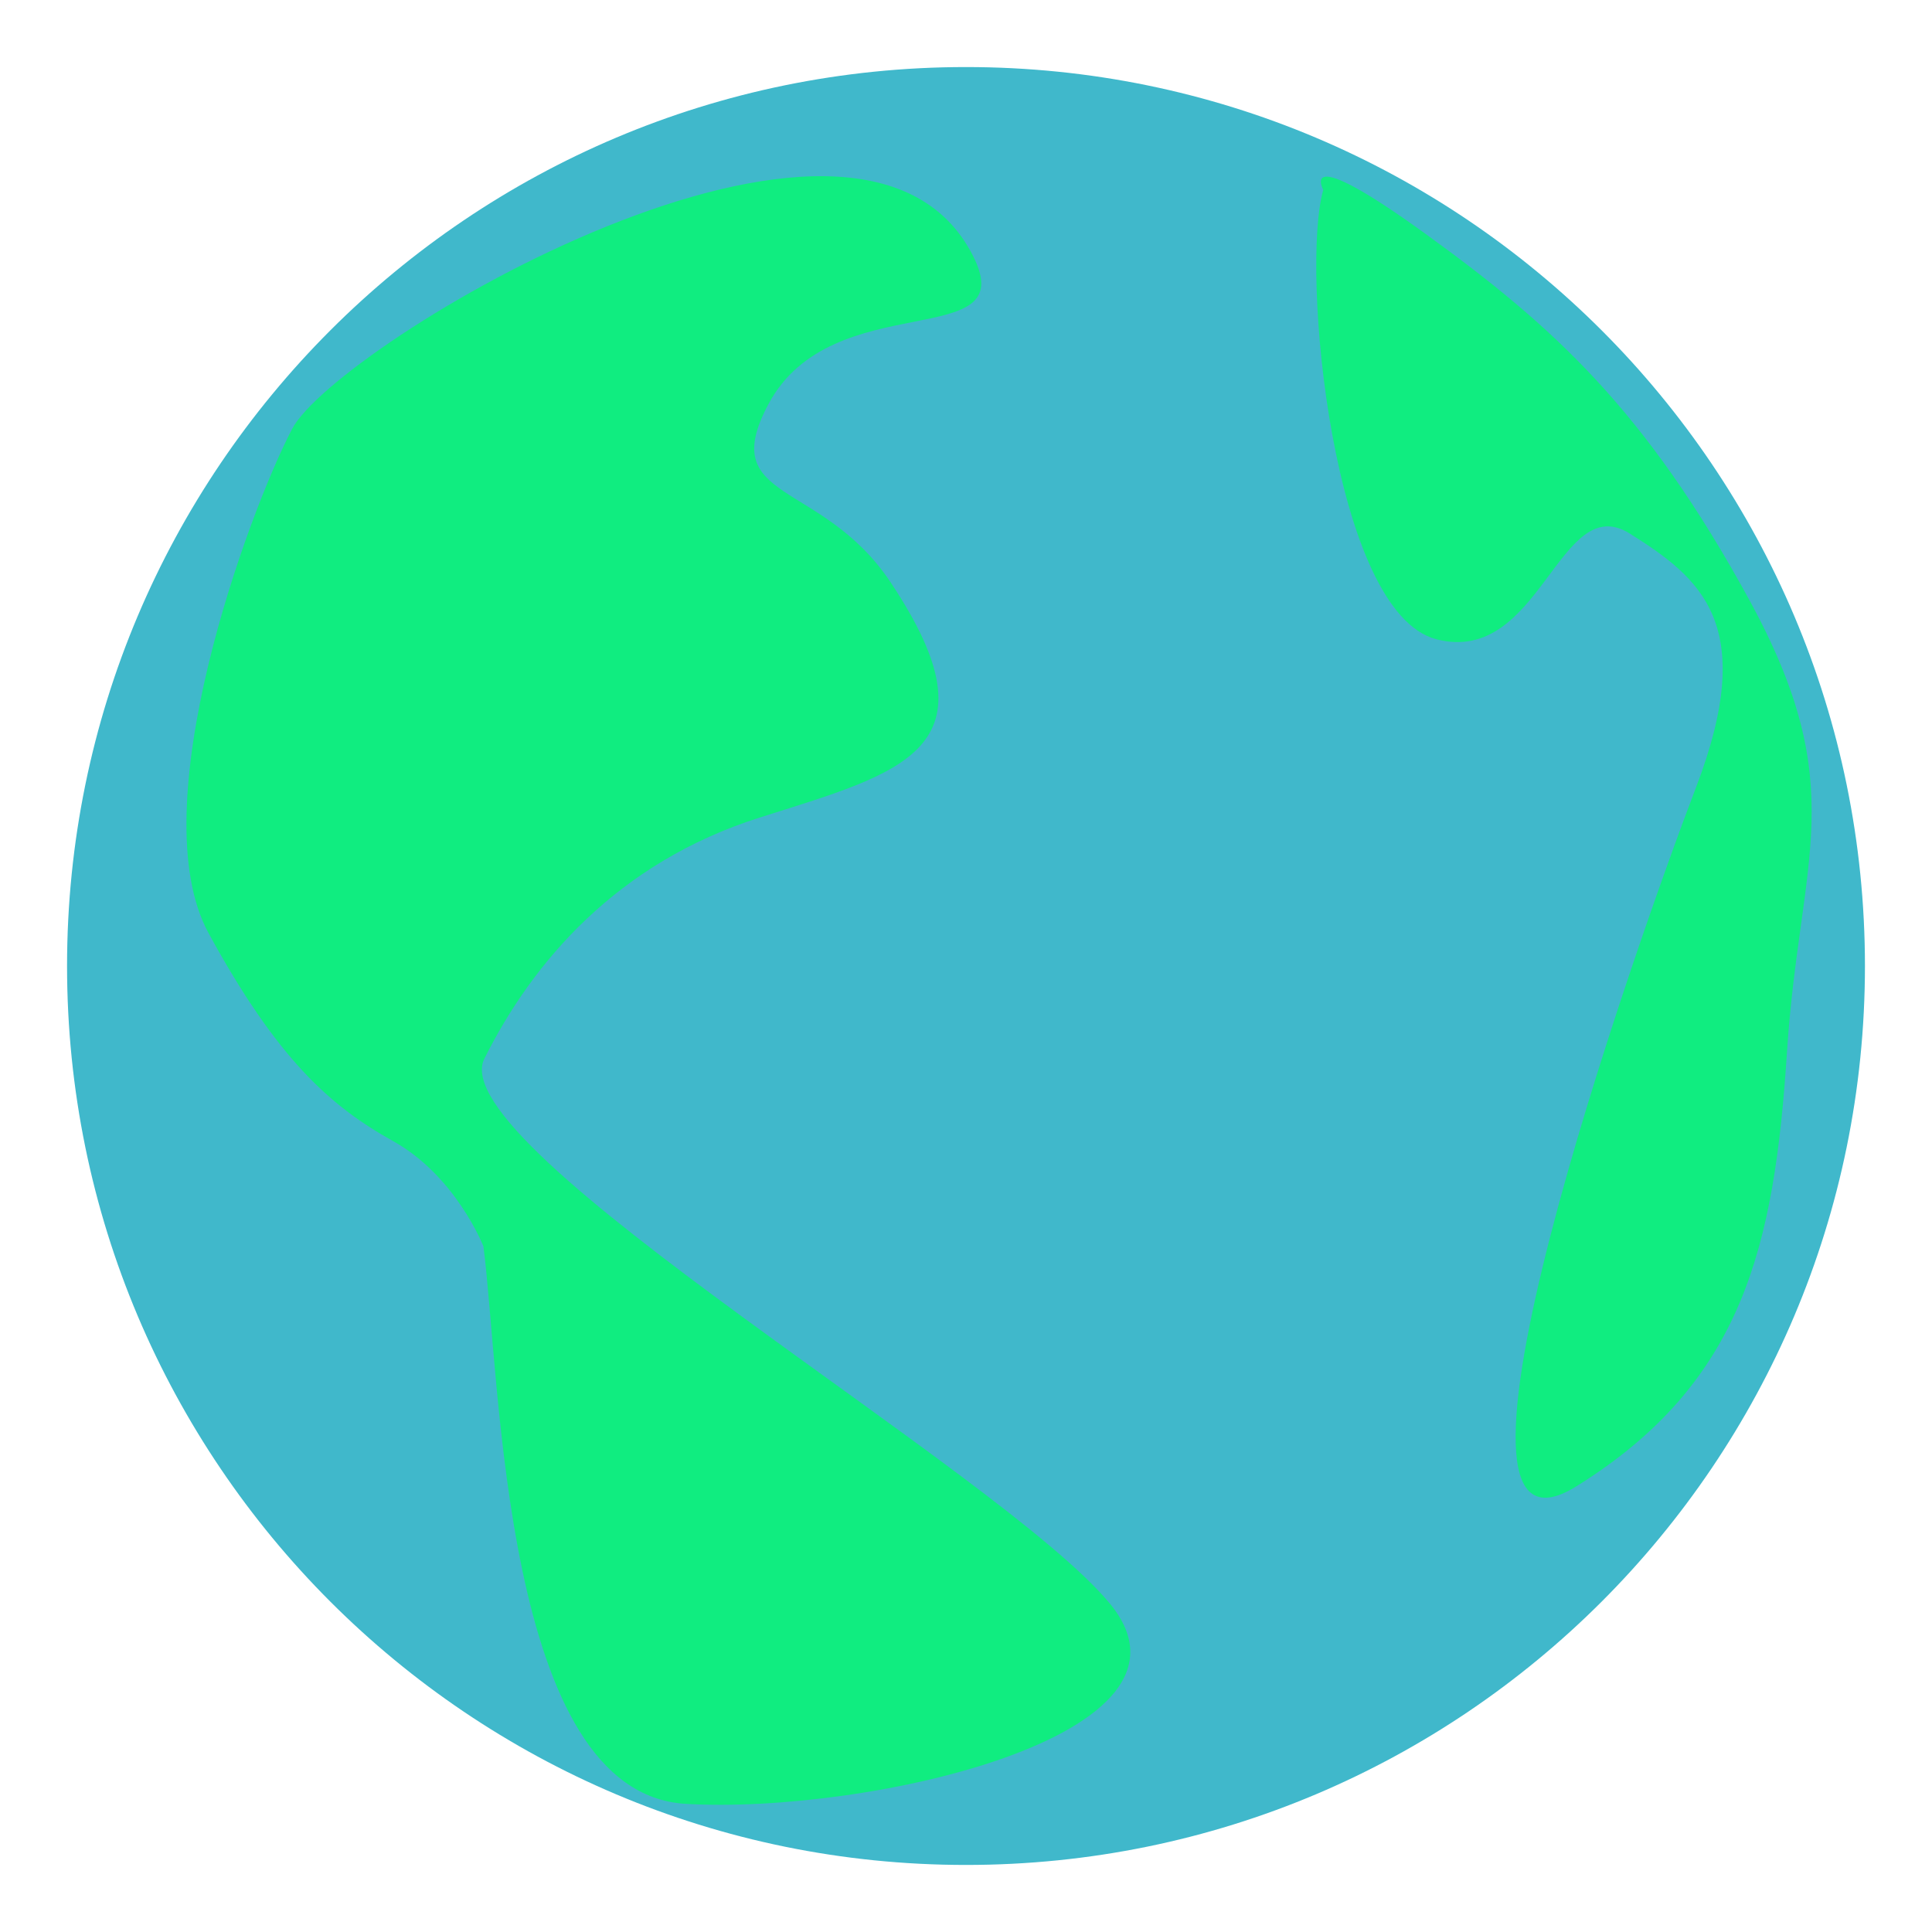
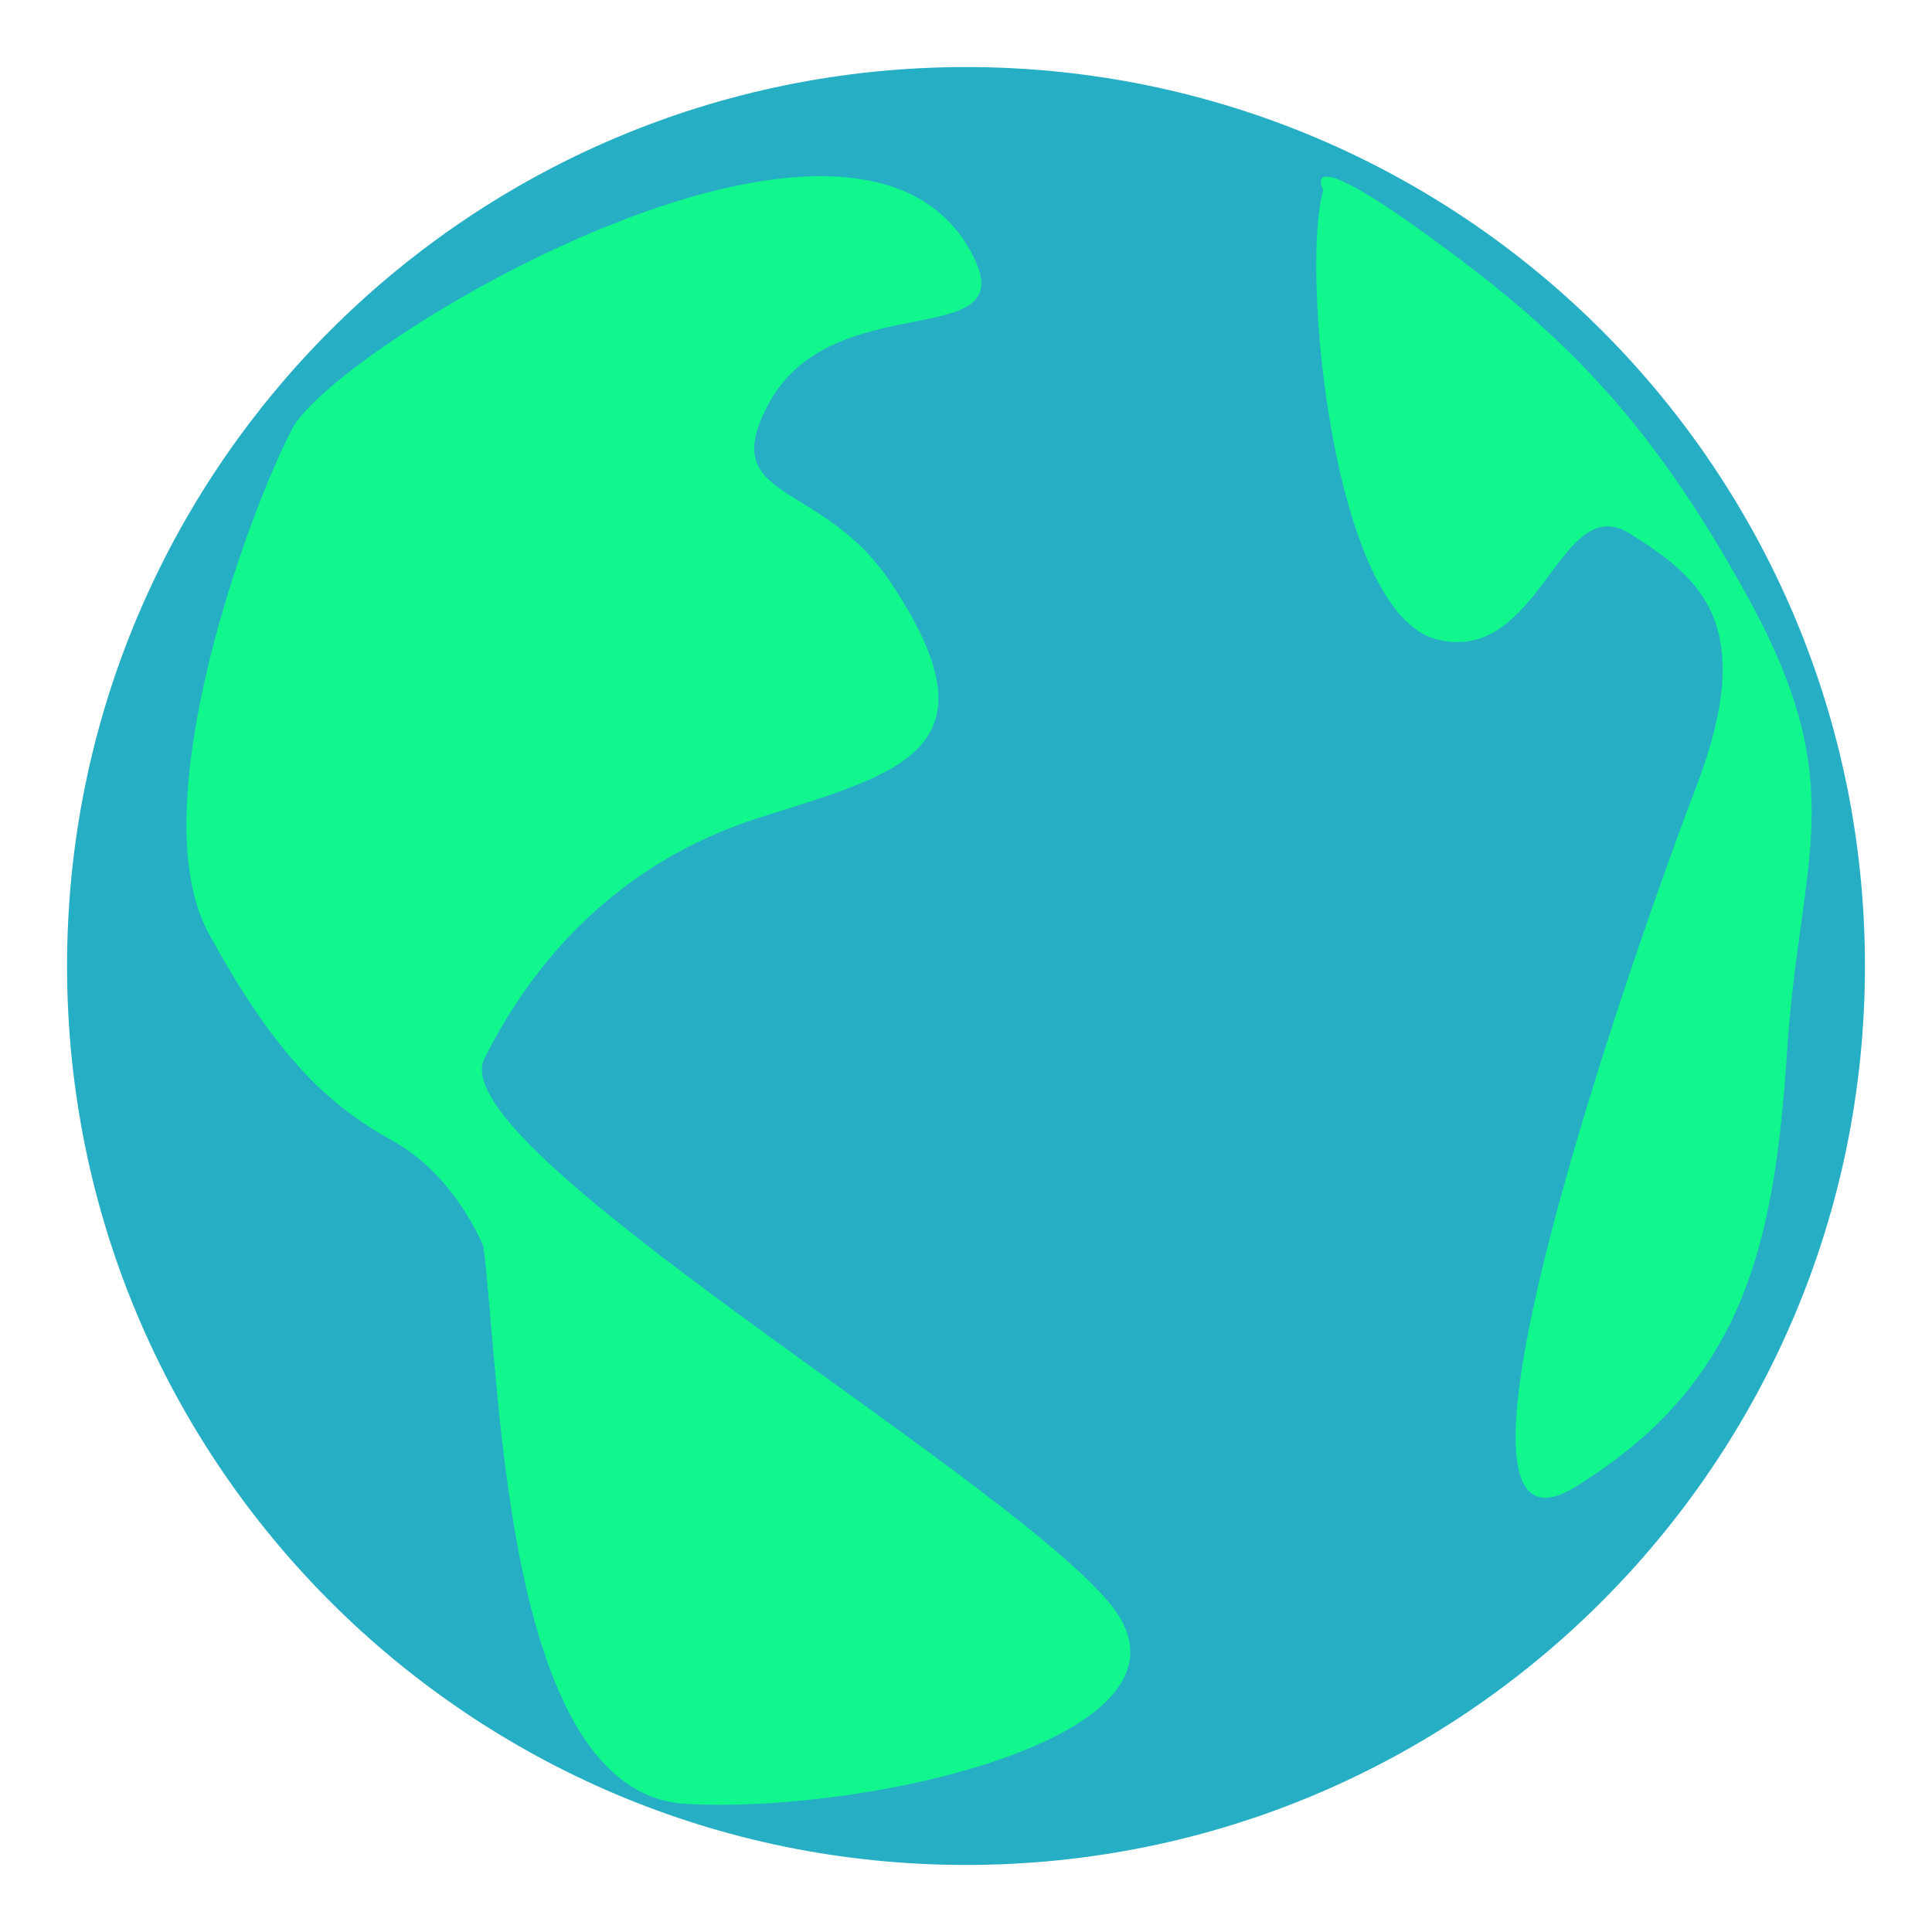
<svg xmlns="http://www.w3.org/2000/svg" version="1.1" id="Layer_1" x="0px" y="0px" width="24px" height="24px" viewBox="0 0 24 24" enable-background="new 0 0 24 24" xml:space="preserve">
  <g>
-     <circle opacity="0.75" fill="#00A0BA" enable-background="new    " cx="12" cy="12" r="11.167" />
-     <path opacity="0.75" fill="#00FF67" d="M4.881,14.174c-0.783-0.435-1.44-1.024-2.29-2.582S3.083,6.37,3.629,5.328   s7.056-4.953,8.463-2.14c0.604,1.207-1.751,0.346-2.545,1.83c-0.658,1.23,0.658,0.928,1.516,2.215   c1.389,2.083,0.137,2.363-1.629,2.924s-2.817,1.793-3.417,2.994c-0.55,1.1,6.439,5.147,7.774,6.774   c1.334,1.626-3,2.615-5.273,2.483c-2.273-0.132-2.298-5.283-2.513-6.926C6.004,15.481,5.664,14.609,4.881,14.174z M16.438,2.359   c-0.284,0.987,0.112,5.253,1.408,5.583c1.296,0.33,1.52-1.867,2.401-1.313s1.597,1.126,0.822,3.151s-3.563,9.973-1.489,8.685   c2.074-1.288,2.462-2.981,2.619-5.403c0.158-2.422,0.81-3.274-0.473-5.618s-2.417-3.381-4.022-4.542   C16.099,1.74,16.438,2.359,16.438,2.359z" />
+     <circle opacity="0.85" fill="#00A0BA" enable-background="new    " cx="12" cy="12" r="11.167" />
+     <path opacity="0.9" fill="#10FF87" enable-background="new    " d="M4.881,14.174c-0.783-0.435-1.44-1.024-2.29-2.582   S3.083,6.37,3.629,5.328s7.056-4.953,8.463-2.14c0.604,1.207-1.751,0.346-2.545,1.83c-0.658,1.23,0.658,0.928,1.516,2.215   c1.389,2.083,0.137,2.363-1.629,2.924s-2.817,1.793-3.417,2.994c-0.55,1.1,6.439,5.147,7.774,6.774   c1.334,1.626-3,2.615-5.273,2.483s-2.298-5.283-2.513-6.926C6.004,15.481,5.664,14.609,4.881,14.174z M16.438,2.359   c-0.284,0.987,0.112,5.253,1.408,5.583c1.296,0.33,1.52-1.867,2.401-1.313s1.597,1.126,0.822,3.151s-3.563,9.973-1.489,8.685   s2.462-2.981,2.619-5.403c0.158-2.422,0.81-3.274-0.473-5.618s-2.417-3.381-4.022-4.542C16.099,1.74,16.438,2.359,16.438,2.359z" />
  </g>
</svg>
